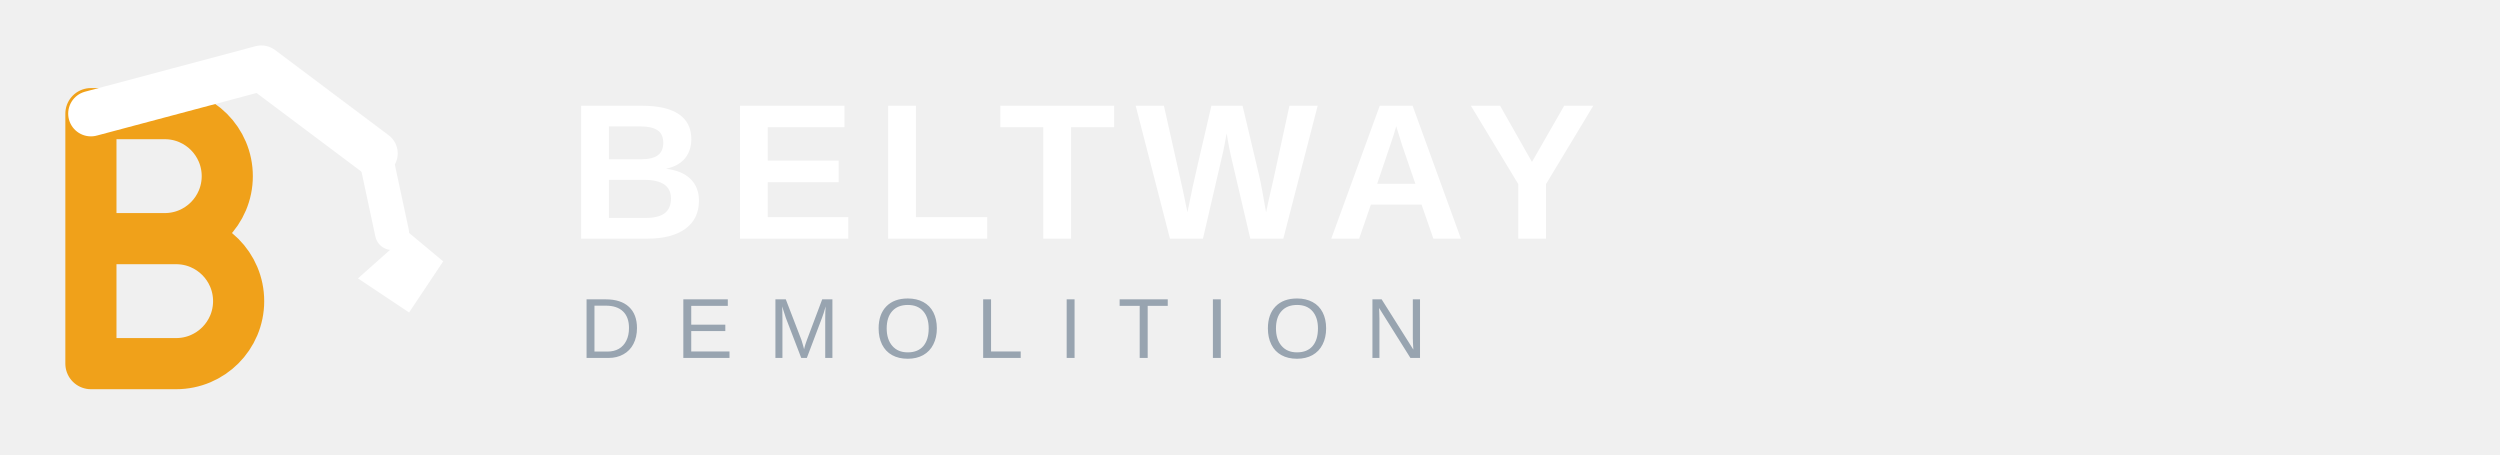
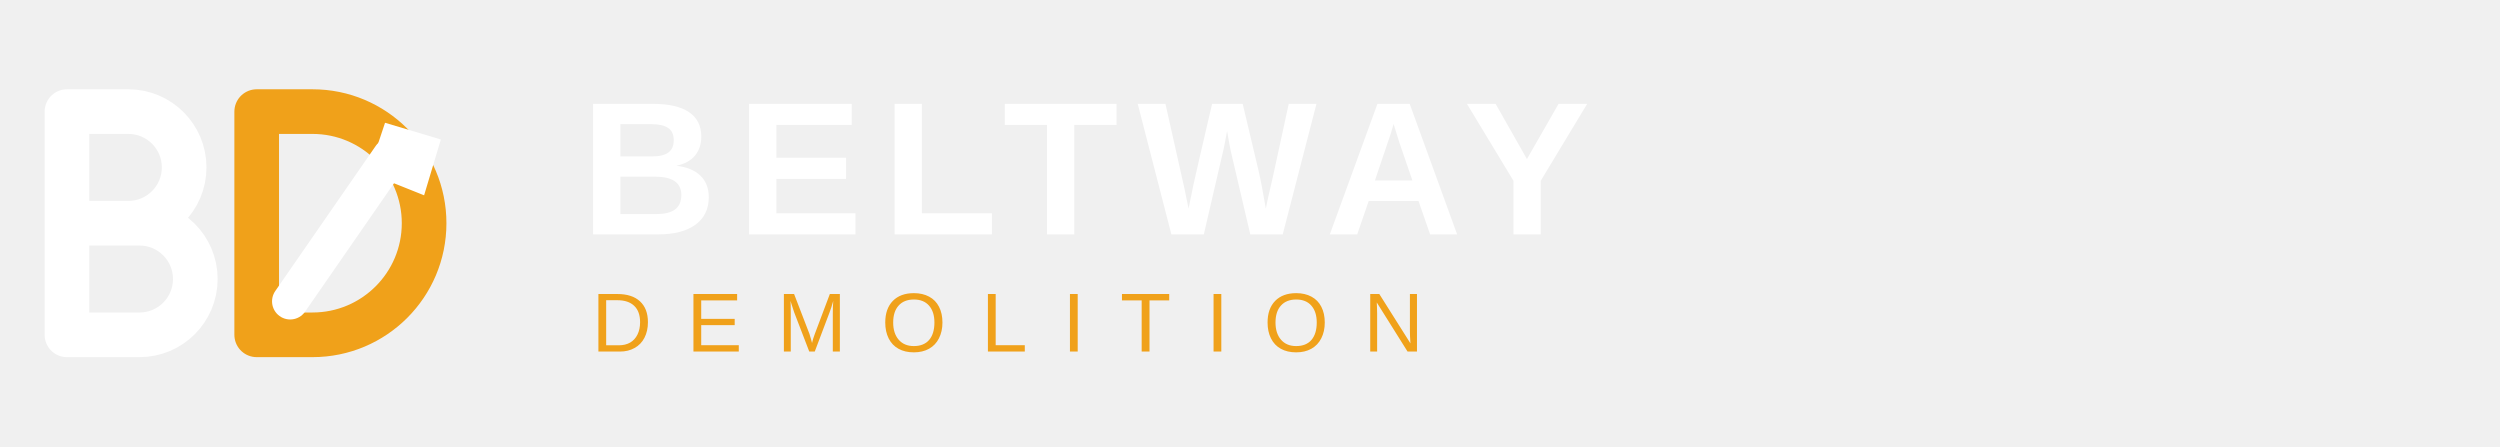
- <svg xmlns="http://www.w3.org/2000/svg" viewBox="0 0 440 80" role="img" aria-label="Beltway Demolition">
+ <svg xmlns="http://www.w3.org/2000/svg" viewBox="0 0 448 80" role="img" aria-label="Beltway Demolition">
  <g transform="translate(2 8)">
-     <path d="M14 12v44M14 56h15a11 11 0 0 0 0-22H14M14 34h13a11 11 0 0 0 0-22H14" fill="none" stroke="#f0a11a" stroke-width="9" stroke-linecap="round" stroke-linejoin="round" />
-     <path d="M14 12L44 4l20 15" fill="none" stroke="#ffffff" stroke-width="8" stroke-linecap="round" stroke-linejoin="round" />
-     <path d="M64 19l3 14" fill="none" stroke="#ffffff" stroke-width="6" stroke-linecap="round" />
-     <path d="M70 33l6 5-6 9-9-6z" fill="#ffffff" />
+     <path d="M10 12v40M10 52h13a10 10 0 0 0 0-20H10M10 32h11a10 10 0 0 0 0-20H10" fill="none" stroke="#ffffff" stroke-width="8" stroke-linecap="round" stroke-linejoin="round" />
+     <path d="M44 12v40h10a20 20 0 0 0 0-40z" fill="none" stroke="#f0a11a" stroke-width="8" stroke-linejoin="round" />
+     <path d="M50 46L68 20" fill="none" stroke="#ffffff" stroke-width="6.5" stroke-linecap="round" />
+     <path d="M67 14l10 3-3 10-10-4z" fill="#ffffff" />
  </g>
  <g font-family="Oswald, 'Arial Narrow', Arial, sans-serif" fill="#ffffff">
-     <text x="100" y="42" font-size="34" font-weight="600" letter-spacing="3.4">BELTWAY</text>
-     <text x="102" y="63" font-size="15" font-weight="400" letter-spacing="6.2" fill="#98a4b0">DEMOLITION</text>
+     <text x="104" y="42" font-size="34" font-weight="600" letter-spacing="3.4">BELTWAY</text>
+     <text x="106" y="63" font-size="15" font-weight="400" letter-spacing="6.2" fill="#f0a11a">DEMOLITION</text>
  </g>
</svg>
